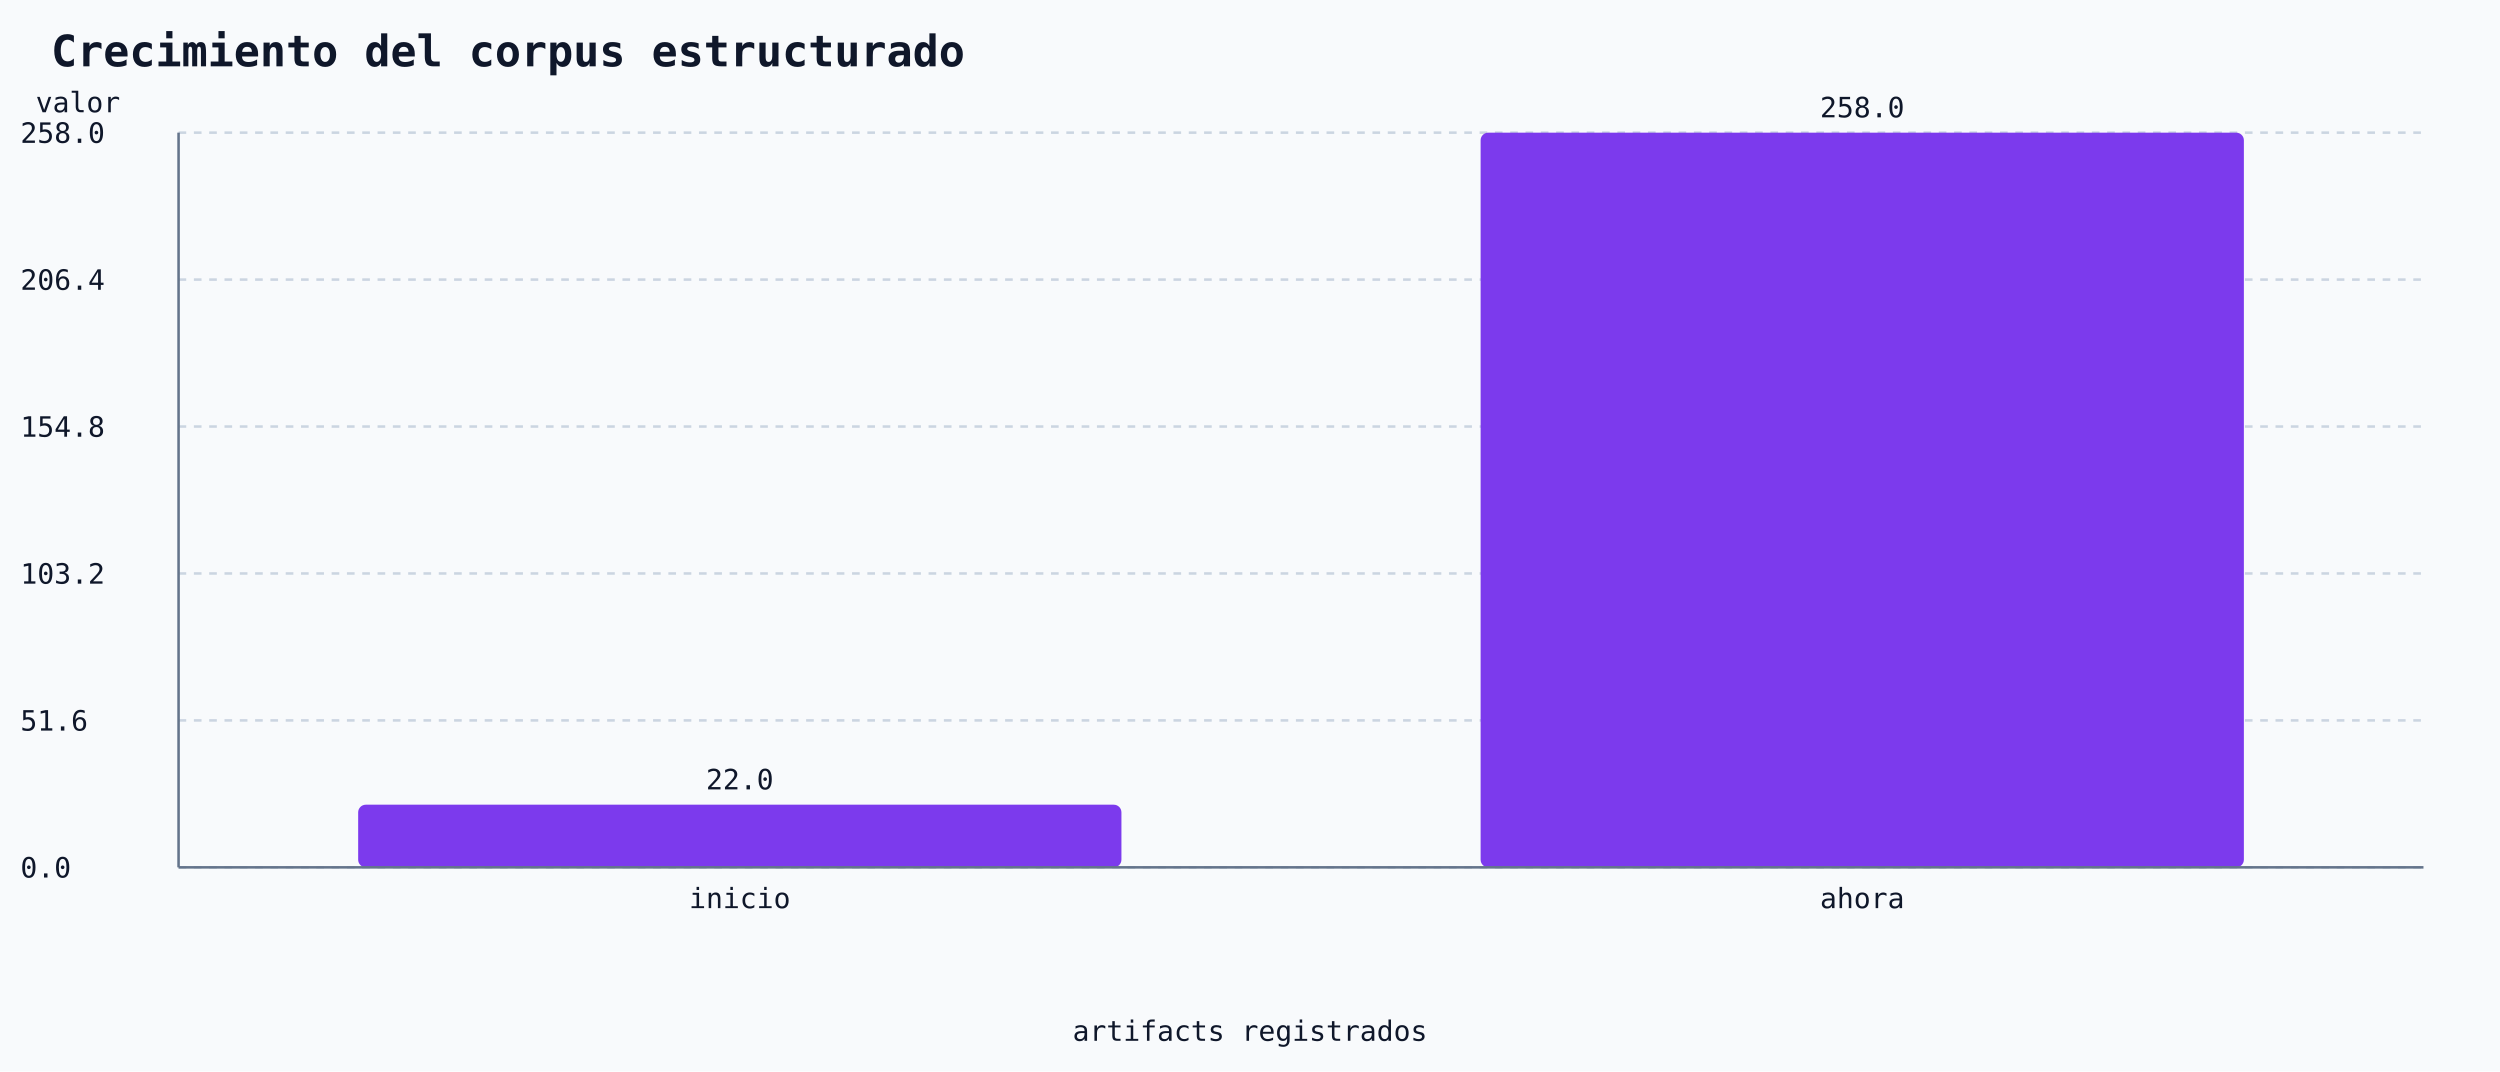
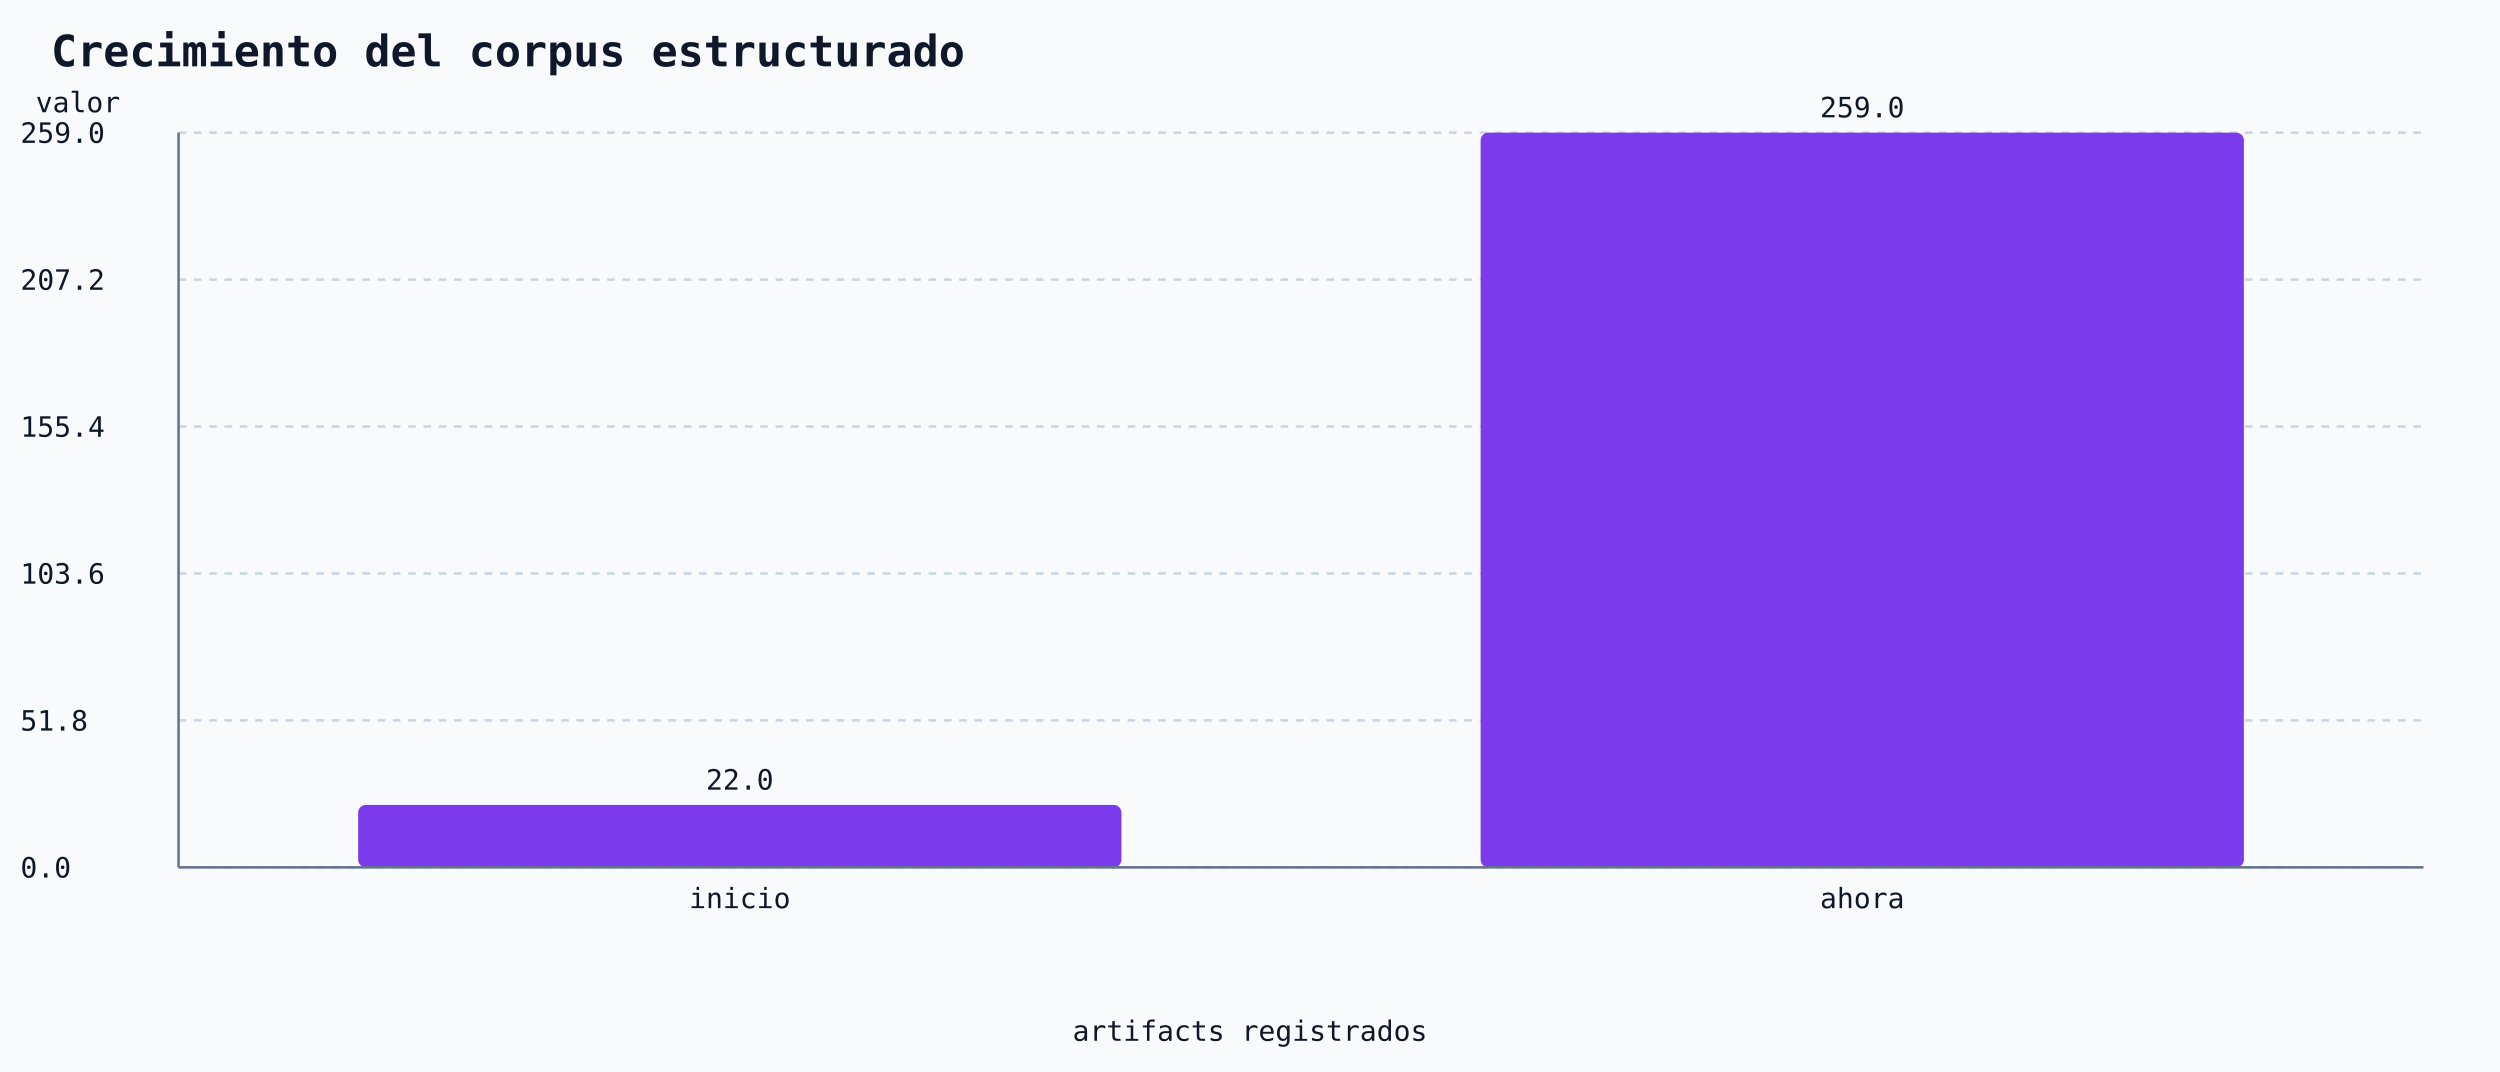
<svg xmlns="http://www.w3.org/2000/svg" width="980" height="420" viewBox="0 0 980 420">
  <style>
text { font-family: Menlo, Consolas, monospace; fill: #0f172a; }
.axis { stroke: #64748b; stroke-width: 1; }
.grid { stroke: #cbd5e1; stroke-width: 1; stroke-dasharray: 3 3; }
.title { font-size: 17px; font-weight: 700; }
.label { font-size: 11px; }
.small { font-size: 10px; }
</style>
  <rect x="0" y="0" width="980" height="420" fill="#f8fafc" />
  <text x="20" y="26" class="title">Crecimiento del corpus estructurado</text>
  <line x1="70" y1="340.00" x2="950" y2="340.00" class="grid" />
  <text x="8" y="344.00" class="label">0.0</text>
  <line x1="70" y1="282.40" x2="950" y2="282.40" class="grid" />
-   <text x="8" y="286.40" class="label">51.6</text>
+   <text x="8" y="286.40" class="label">51.8</text>
  <line x1="70" y1="224.80" x2="950" y2="224.80" class="grid" />
-   <text x="8" y="228.80" class="label">103.2</text>
+   <text x="8" y="228.80" class="label">103.6</text>
  <line x1="70" y1="167.20" x2="950" y2="167.20" class="grid" />
-   <text x="8" y="171.20" class="label">154.8</text>
+   <text x="8" y="171.20" class="label">155.4</text>
  <line x1="70" y1="109.60" x2="950" y2="109.60" class="grid" />
-   <text x="8" y="113.60" class="label">206.4</text>
+   <text x="8" y="113.60" class="label">207.2</text>
  <line x1="70" y1="52.00" x2="950" y2="52.00" class="grid" />
-   <text x="8" y="56.00" class="label">258.0</text>
-   <rect x="140.40" y="315.44" width="299.20" height="24.56" fill="#7c3aed" rx="3" />
+   <text x="8" y="56.00" class="label">259.0</text>
+   <rect x="140.40" y="315.54" width="299.20" height="24.46" fill="#7c3aed" rx="3" />
  <text x="290.00" y="356.00" text-anchor="middle" class="label">inicio</text>
-   <text x="290.00" y="309.44" text-anchor="middle" class="label">22.0</text>
+   <text x="290.00" y="309.54" text-anchor="middle" class="label">22.0</text>
  <rect x="580.40" y="52.00" width="299.20" height="288.00" fill="#7c3aed" rx="3" />
  <text x="730.00" y="356.00" text-anchor="middle" class="label">ahora</text>
-   <text x="730.00" y="46.00" text-anchor="middle" class="label">258.0</text>
+   <text x="730.00" y="46.00" text-anchor="middle" class="label">259.0</text>
  <line x1="70" y1="340" x2="950" y2="340" class="axis" />
  <line x1="70" y1="52" x2="70" y2="340" class="axis" />
  <text x="490" y="408" text-anchor="middle" class="label">artifacts registrados</text>
  <text x="14" y="44" class="label">valor</text>
</svg>
